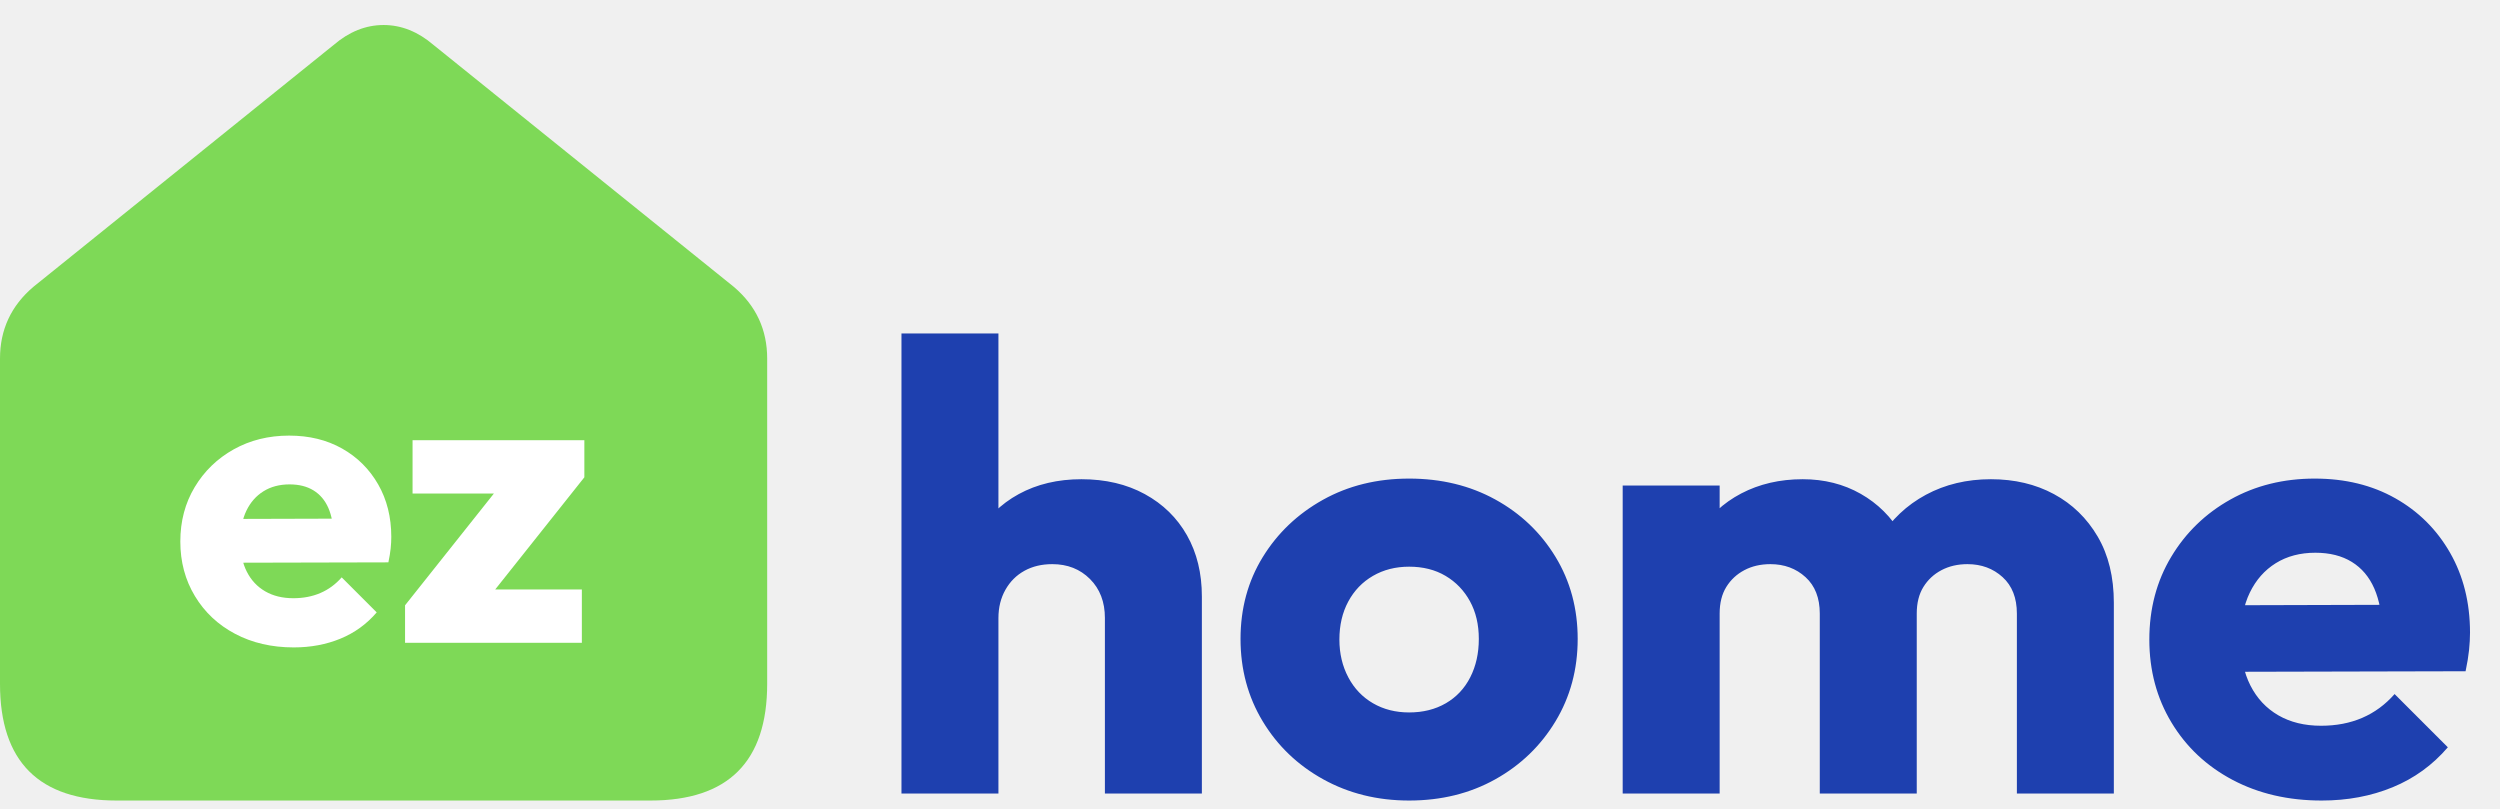
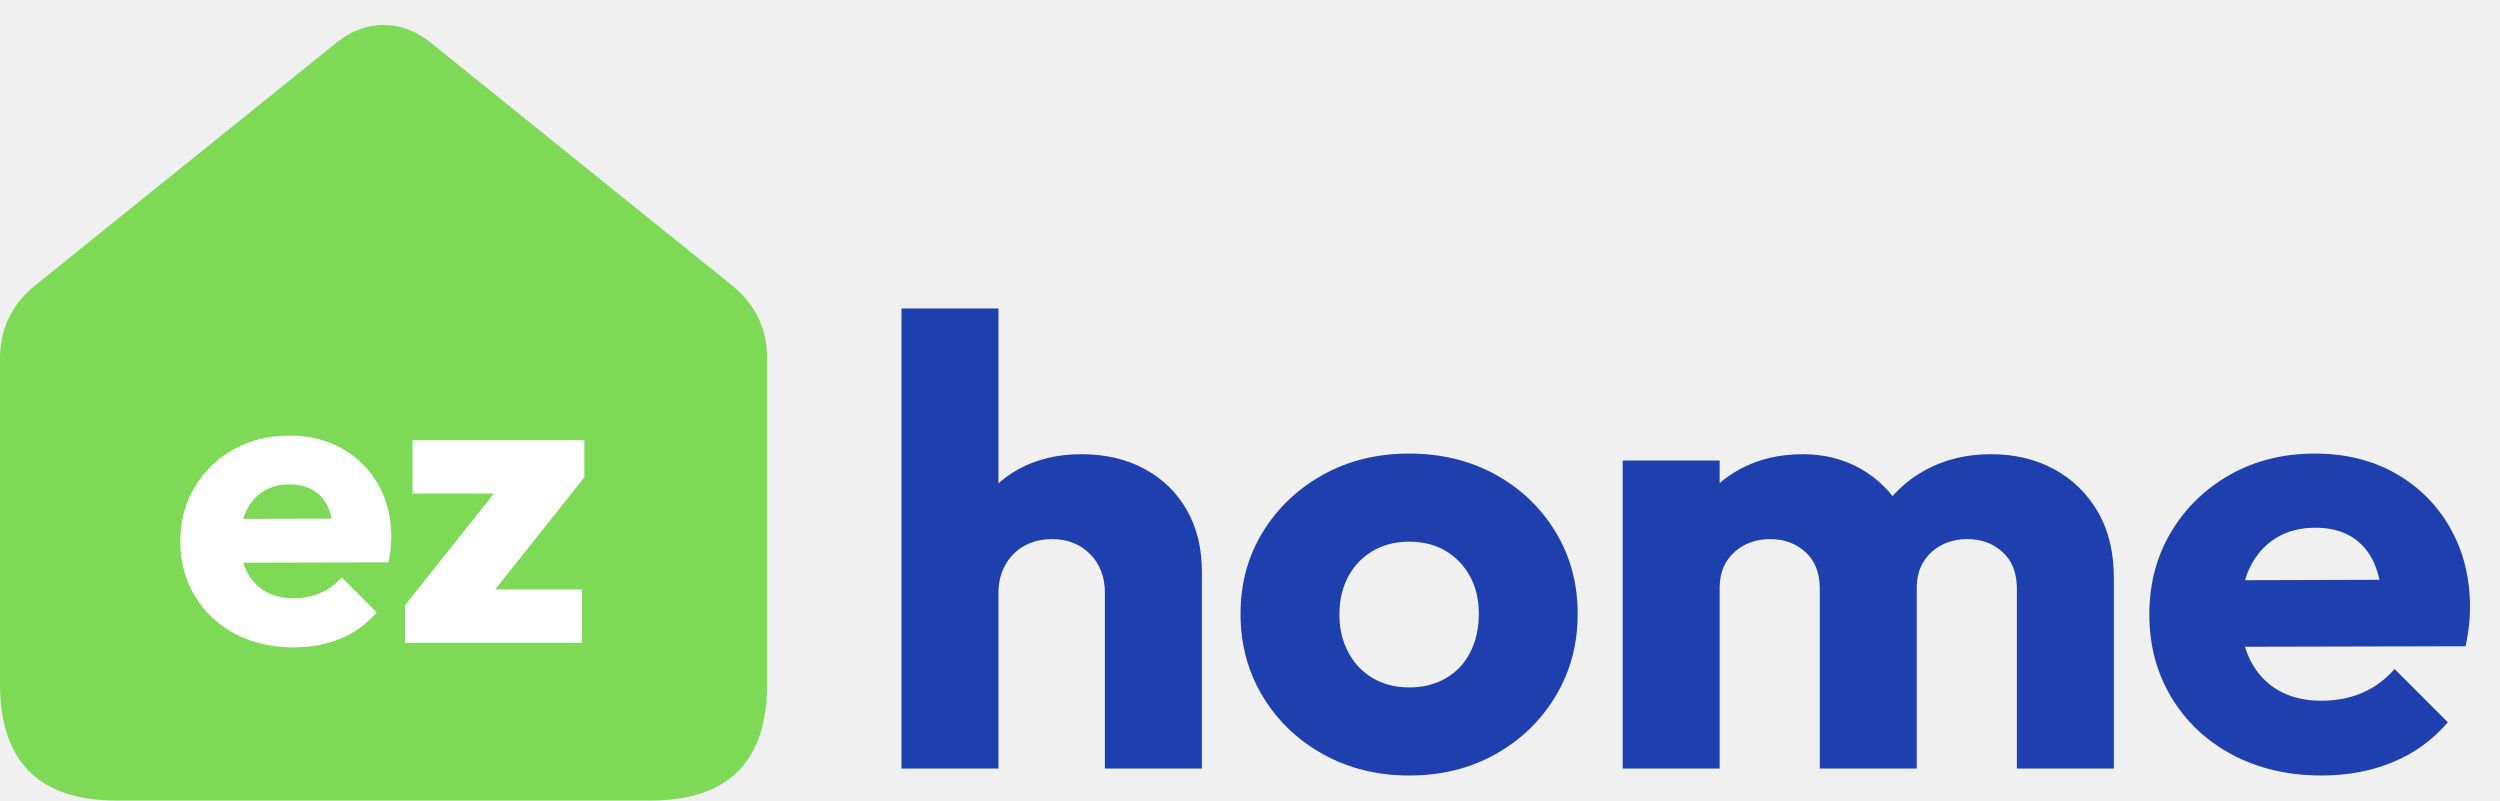
- <svg xmlns="http://www.w3.org/2000/svg" viewBox="0 0 149.9 48.5" width="149.9" height="48.5" role="img" aria-label="EZ Home">
+ <svg xmlns="http://www.w3.org/2000/svg" viewBox="0 0 149.9 48" width="149.9" height="48" role="img" aria-label="EZ Home">
  <path fill="#7ED957" d="M23 1.5 Q24.6 1.5 26 2.7 L44 17.2 Q46 18.9 46 21.5 L46 41 Q46 48 39 48 L7 48 Q0 48 0 41 L0 21.5 Q0 18.9 2 17.2 L20 2.7 Q21.4 1.5 23 1.5 Z" />
  <path fill="#FFFFFF" d="M17.613 38.819Q15.637 38.819 14.1 38.006Q12.562 37.194 11.688 35.744Q10.812 34.294 10.812 32.469Q10.812 30.644 11.675 29.206Q12.537 27.769 14.012 26.944Q15.488 26.119 17.337 26.119Q19.137 26.119 20.512 26.894Q21.887 27.669 22.675 29.044Q23.462 30.419 23.462 32.194Q23.462 32.519 23.425 32.882Q23.387 33.244 23.288 33.719L12.812 33.744V31.119L21.663 31.094L20.012 32.194Q19.988 31.144 19.688 30.456Q19.387 29.769 18.8 29.406Q18.212 29.044 17.363 29.044Q16.462 29.044 15.8 29.456Q15.137 29.869 14.775 30.619Q14.412 31.369 14.412 32.444Q14.412 33.519 14.8 34.281Q15.188 35.044 15.9 35.456Q16.613 35.869 17.587 35.869Q18.487 35.869 19.212 35.556Q19.938 35.244 20.488 34.619L22.587 36.719Q21.688 37.769 20.413 38.294Q19.137 38.819 17.613 38.819ZM24.287 36.294 30.387 28.619H35.038L28.938 36.294ZM24.287 38.544V36.294L27.012 35.344H34.888V38.544ZM24.737 29.594V26.394H35.038V28.619L32.337 29.594Z" />
-   <path fill="#1E40AF" d="M66.25 47.582V37.056Q66.25 35.612 65.357 34.719Q64.464 33.826 63.096 33.826Q62.146 33.826 61.424 34.225Q60.702 34.624 60.284 35.365Q59.866 36.106 59.866 37.056L57.624 35.954Q57.624 33.788 58.536 32.154Q59.448 30.52 61.082 29.627Q62.716 28.734 64.844 28.734Q67.01 28.734 68.644 29.627Q70.278 30.52 71.171 32.097Q72.064 33.674 72.064 35.764V47.582ZM54.052 47.582V19.994H59.866V47.582ZM84.49 48.0Q81.64 48.0 79.341 46.727Q77.042 45.454 75.712 43.25Q74.382 41.046 74.382 38.31Q74.382 35.574 75.712 33.408Q77.042 31.242 79.322 29.969Q81.602 28.696 84.49 28.696Q87.378 28.696 89.658 29.95Q91.938 31.204 93.268 33.389Q94.598 35.574 94.598 38.31Q94.598 41.046 93.268 43.25Q91.938 45.454 89.658 46.727Q87.378 48.0 84.49 48.0ZM84.49 42.718Q85.744 42.718 86.694 42.167Q87.644 41.616 88.157 40.609Q88.67 39.602 88.67 38.31Q88.67 37.018 88.138 36.049Q87.606 35.08 86.675 34.529Q85.744 33.978 84.49 33.978Q83.274 33.978 82.324 34.529Q81.374 35.08 80.842 36.068Q80.31 37.056 80.31 38.348Q80.31 39.602 80.842 40.609Q81.374 41.616 82.324 42.167Q83.274 42.718 84.49 42.718ZM97.296 47.582V29.114H103.11V47.582ZM109.114 47.582V36.79Q109.114 35.384 108.259 34.605Q107.404 33.826 106.15 33.826Q105.276 33.826 104.592 34.187Q103.908 34.548 103.509 35.194Q103.11 35.84 103.11 36.79L100.868 35.802Q100.868 33.598 101.818 32.021Q102.768 30.444 104.402 29.589Q106.036 28.734 108.088 28.734Q110.026 28.734 111.565 29.608Q113.104 30.482 114.016 32.04Q114.928 33.598 114.928 35.764V47.582ZM120.932 47.582V36.79Q120.932 35.384 120.077 34.605Q119.222 33.826 117.968 33.826Q117.094 33.826 116.41 34.187Q115.726 34.548 115.327 35.194Q114.928 35.84 114.928 36.79L111.584 36.334Q111.66 33.978 112.705 32.287Q113.75 30.596 115.479 29.665Q117.208 28.734 119.374 28.734Q121.502 28.734 123.155 29.627Q124.808 30.52 125.777 32.173Q126.746 33.826 126.746 36.144V47.582ZM139.21 48.0Q136.208 48.0 133.871 46.765Q131.534 45.53 130.204 43.326Q128.874 41.122 128.874 38.348Q128.874 35.574 130.185 33.389Q131.496 31.204 133.738 29.95Q135.98 28.696 138.792 28.696Q141.528 28.696 143.618 29.874Q145.708 31.052 146.905 33.142Q148.102 35.232 148.102 37.93Q148.102 38.424 148.045 38.975Q147.988 39.526 147.836 40.248L131.914 40.286V36.296L145.366 36.258L142.858 37.93Q142.82 36.334 142.364 35.289Q141.908 34.244 141.015 33.693Q140.122 33.142 138.83 33.142Q137.462 33.142 136.455 33.769Q135.448 34.396 134.897 35.536Q134.346 36.676 134.346 38.31Q134.346 39.944 134.935 41.103Q135.524 42.262 136.607 42.889Q137.69 43.516 139.172 43.516Q140.54 43.516 141.642 43.041Q142.744 42.566 143.58 41.616L146.772 44.808Q145.404 46.404 143.466 47.202Q141.528 48.0 139.21 48.0Z" />
+   <path fill="#1E40AF" d="M66.25 46.082V35.556Q66.25 34.112 65.357 33.219Q64.464 32.326 63.096 32.326Q62.146 32.326 61.424 32.725Q60.702 33.124 60.284 33.865Q59.866 34.606 59.866 35.556L57.624 34.454Q57.624 32.288 58.536 30.654Q59.448 29.02 61.082 28.127Q62.716 27.234 64.844 27.234Q67.01 27.234 68.644 28.127Q70.278 29.02 71.171 30.597Q72.064 32.174 72.064 34.264V46.082ZM54.052 46.082V18.494H59.866V46.082ZM84.49 46.5Q81.64 46.5 79.341 45.227Q77.042 43.954 75.712 41.75Q74.382 39.546 74.382 36.81Q74.382 34.074 75.712 31.908Q77.042 29.742 79.322 28.469Q81.602 27.196 84.49 27.196Q87.378 27.196 89.658 28.45Q91.938 29.704 93.268 31.889Q94.598 34.074 94.598 36.81Q94.598 39.546 93.268 41.75Q91.938 43.954 89.658 45.227Q87.378 46.5 84.49 46.5ZM84.49 41.218Q85.744 41.218 86.694 40.667Q87.644 40.116 88.157 39.109Q88.67 38.102 88.67 36.81Q88.67 35.518 88.138 34.549Q87.606 33.58 86.675 33.029Q85.744 32.478 84.49 32.478Q83.274 32.478 82.324 33.029Q81.374 33.58 80.842 34.568Q80.31 35.556 80.31 36.848Q80.31 38.102 80.842 39.109Q81.374 40.116 82.324 40.667Q83.274 41.218 84.49 41.218ZM97.296 46.082V27.614H103.11V46.082ZM109.114 46.082V35.29Q109.114 33.884 108.259 33.105Q107.404 32.326 106.15 32.326Q105.276 32.326 104.592 32.687Q103.908 33.048 103.509 33.694Q103.11 34.34 103.11 35.29L100.868 34.302Q100.868 32.098 101.818 30.521Q102.768 28.944 104.402 28.089Q106.036 27.234 108.088 27.234Q110.026 27.234 111.565 28.108Q113.104 28.982 114.016 30.54Q114.928 32.098 114.928 34.264V46.082ZM120.932 46.082V35.29Q120.932 33.884 120.077 33.105Q119.222 32.326 117.968 32.326Q117.094 32.326 116.41 32.687Q115.726 33.048 115.327 33.694Q114.928 34.34 114.928 35.29L111.584 34.834Q111.66 32.478 112.705 30.787Q113.75 29.096 115.479 28.165Q117.208 27.234 119.374 27.234Q121.502 27.234 123.155 28.127Q124.808 29.02 125.777 30.673Q126.746 32.326 126.746 34.644V46.082ZM139.21 46.5Q136.208 46.5 133.871 45.265Q131.534 44.03 130.204 41.826Q128.874 39.622 128.874 36.848Q128.874 34.074 130.185 31.889Q131.496 29.704 133.738 28.45Q135.98 27.196 138.792 27.196Q141.528 27.196 143.618 28.374Q145.708 29.552 146.905 31.642Q148.102 33.732 148.102 36.43Q148.102 36.924 148.045 37.475Q147.988 38.026 147.836 38.748L131.914 38.786V34.796L145.366 34.758L142.858 36.43Q142.82 34.834 142.364 33.789Q141.908 32.744 141.015 32.193Q140.122 31.642 138.83 31.642Q137.462 31.642 136.455 32.269Q135.448 32.896 134.897 34.036Q134.346 35.176 134.346 36.81Q134.346 38.444 134.935 39.603Q135.524 40.762 136.607 41.389Q137.69 42.016 139.172 42.016Q140.54 42.016 141.642 41.541Q142.744 41.066 143.58 40.116L146.772 43.308Q145.404 44.904 143.466 45.702Q141.528 46.5 139.21 46.5Z" />
</svg>
